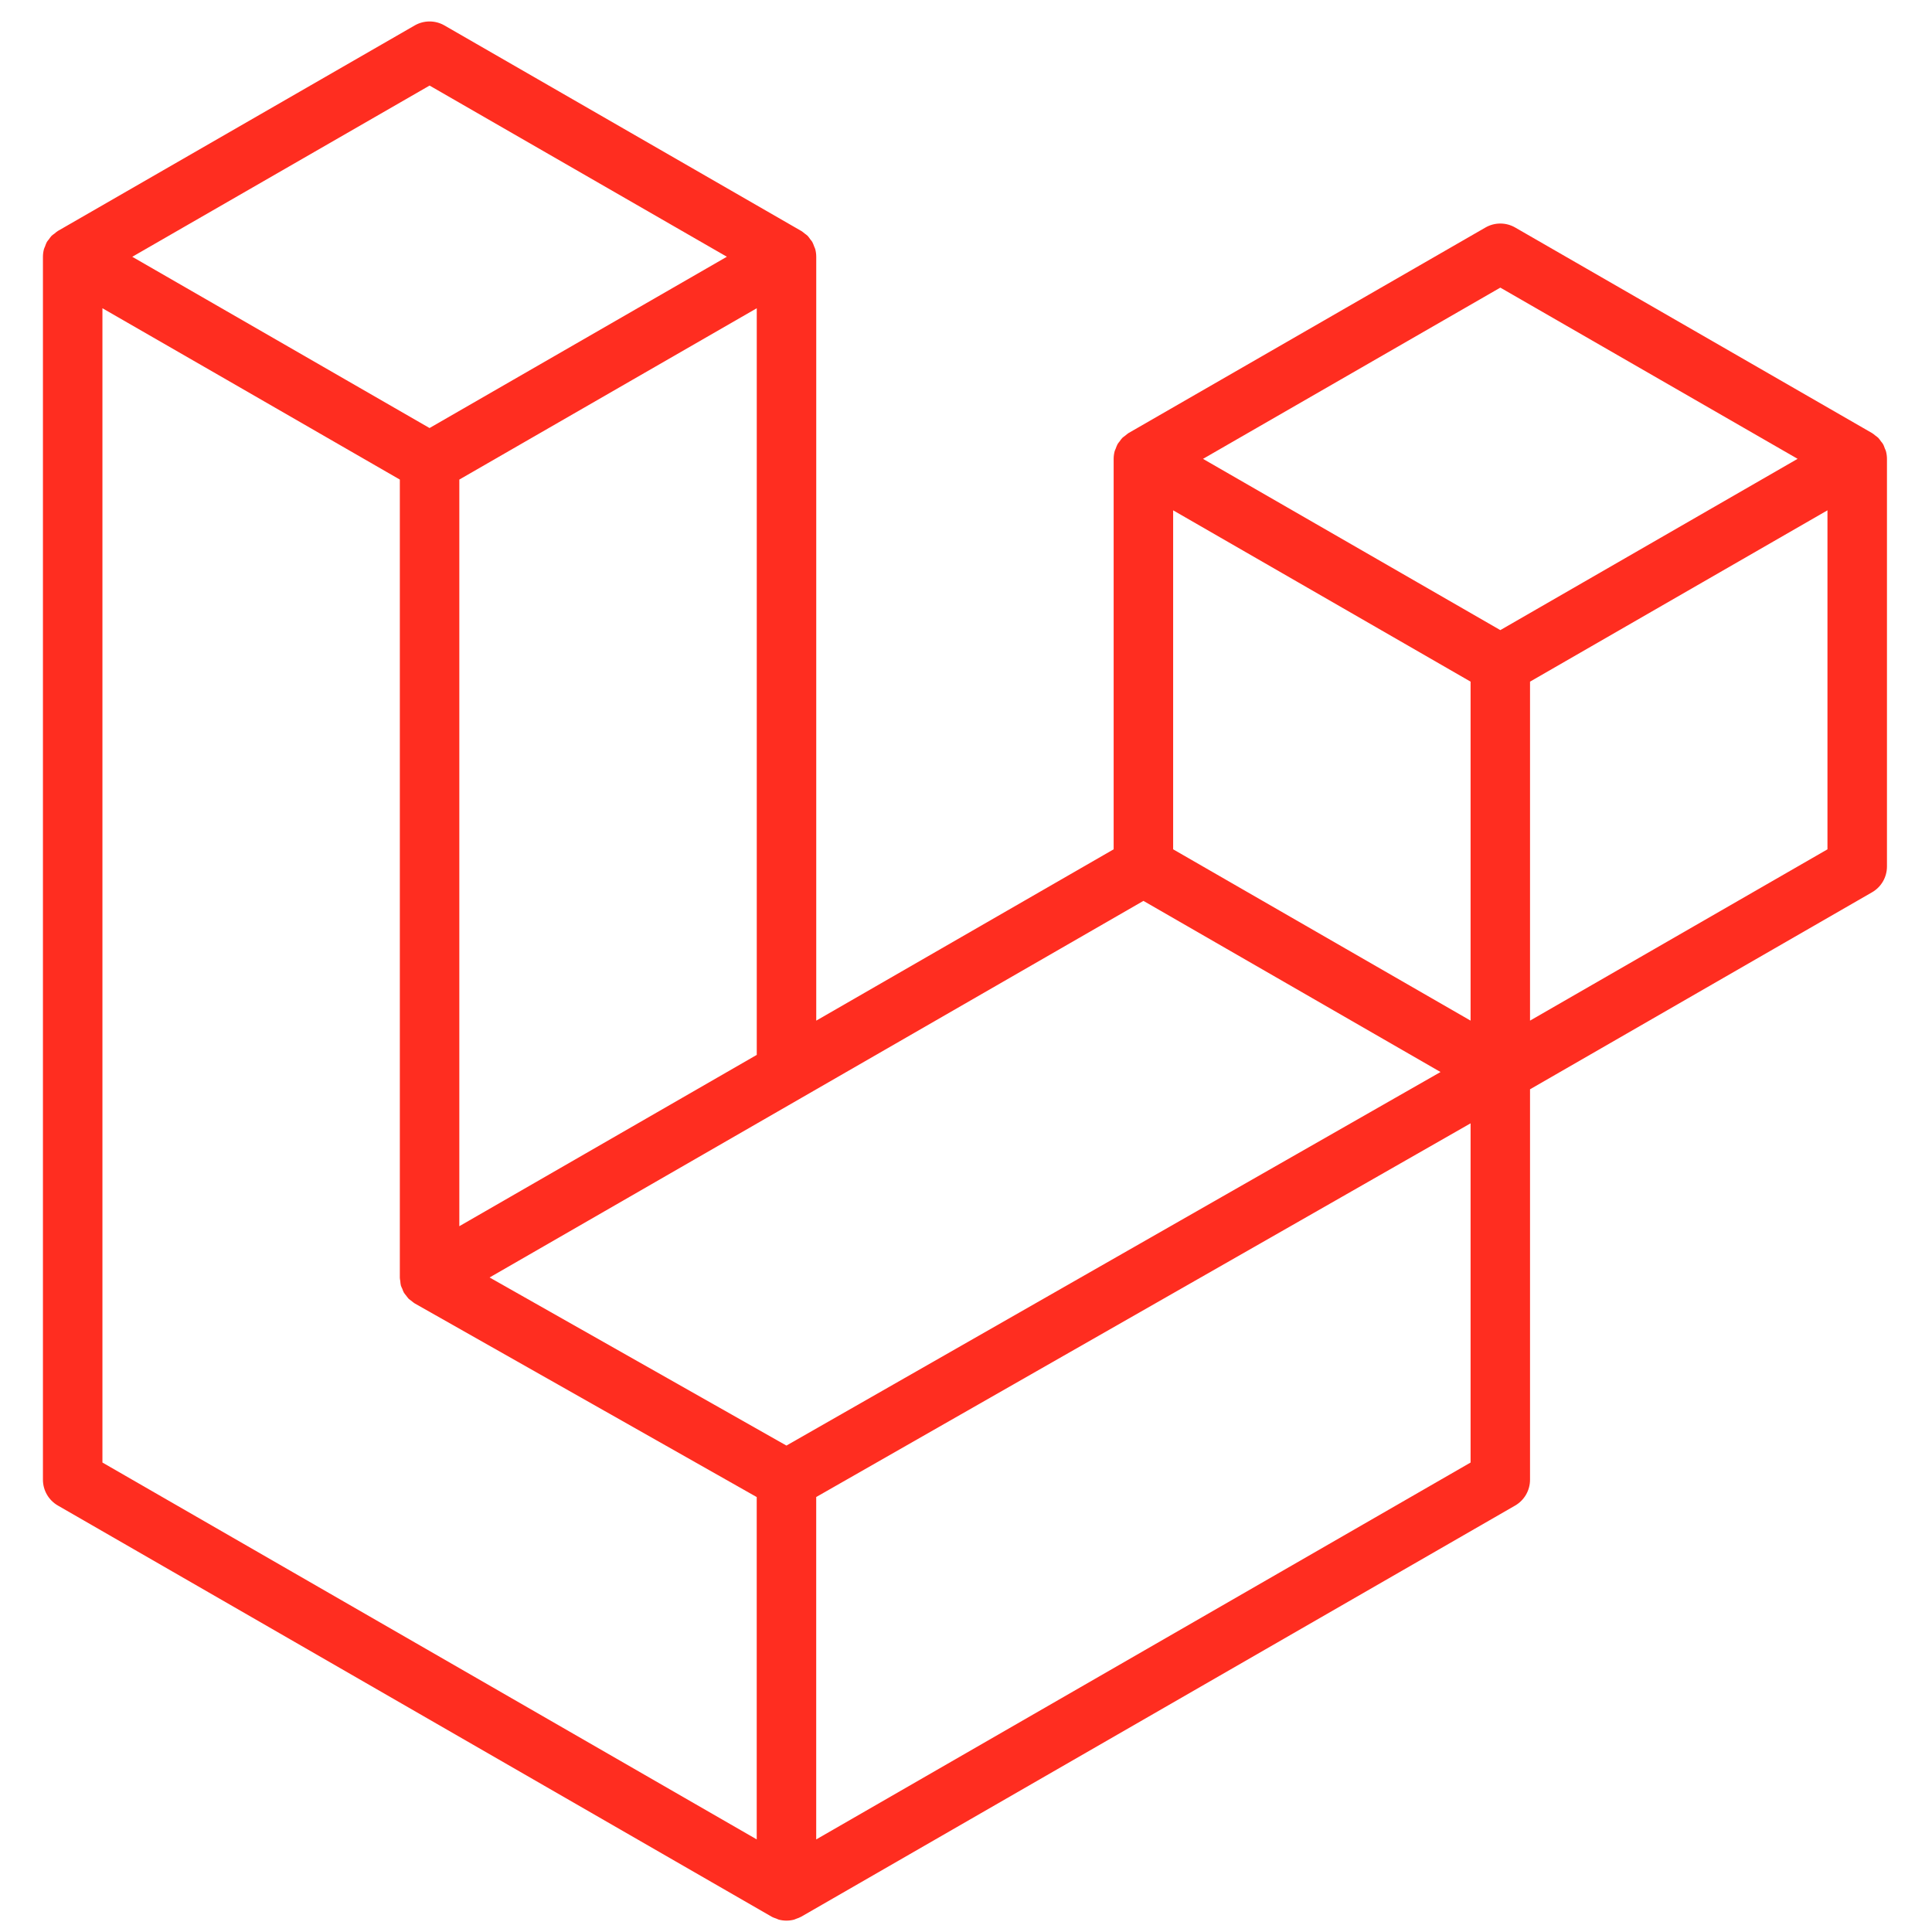
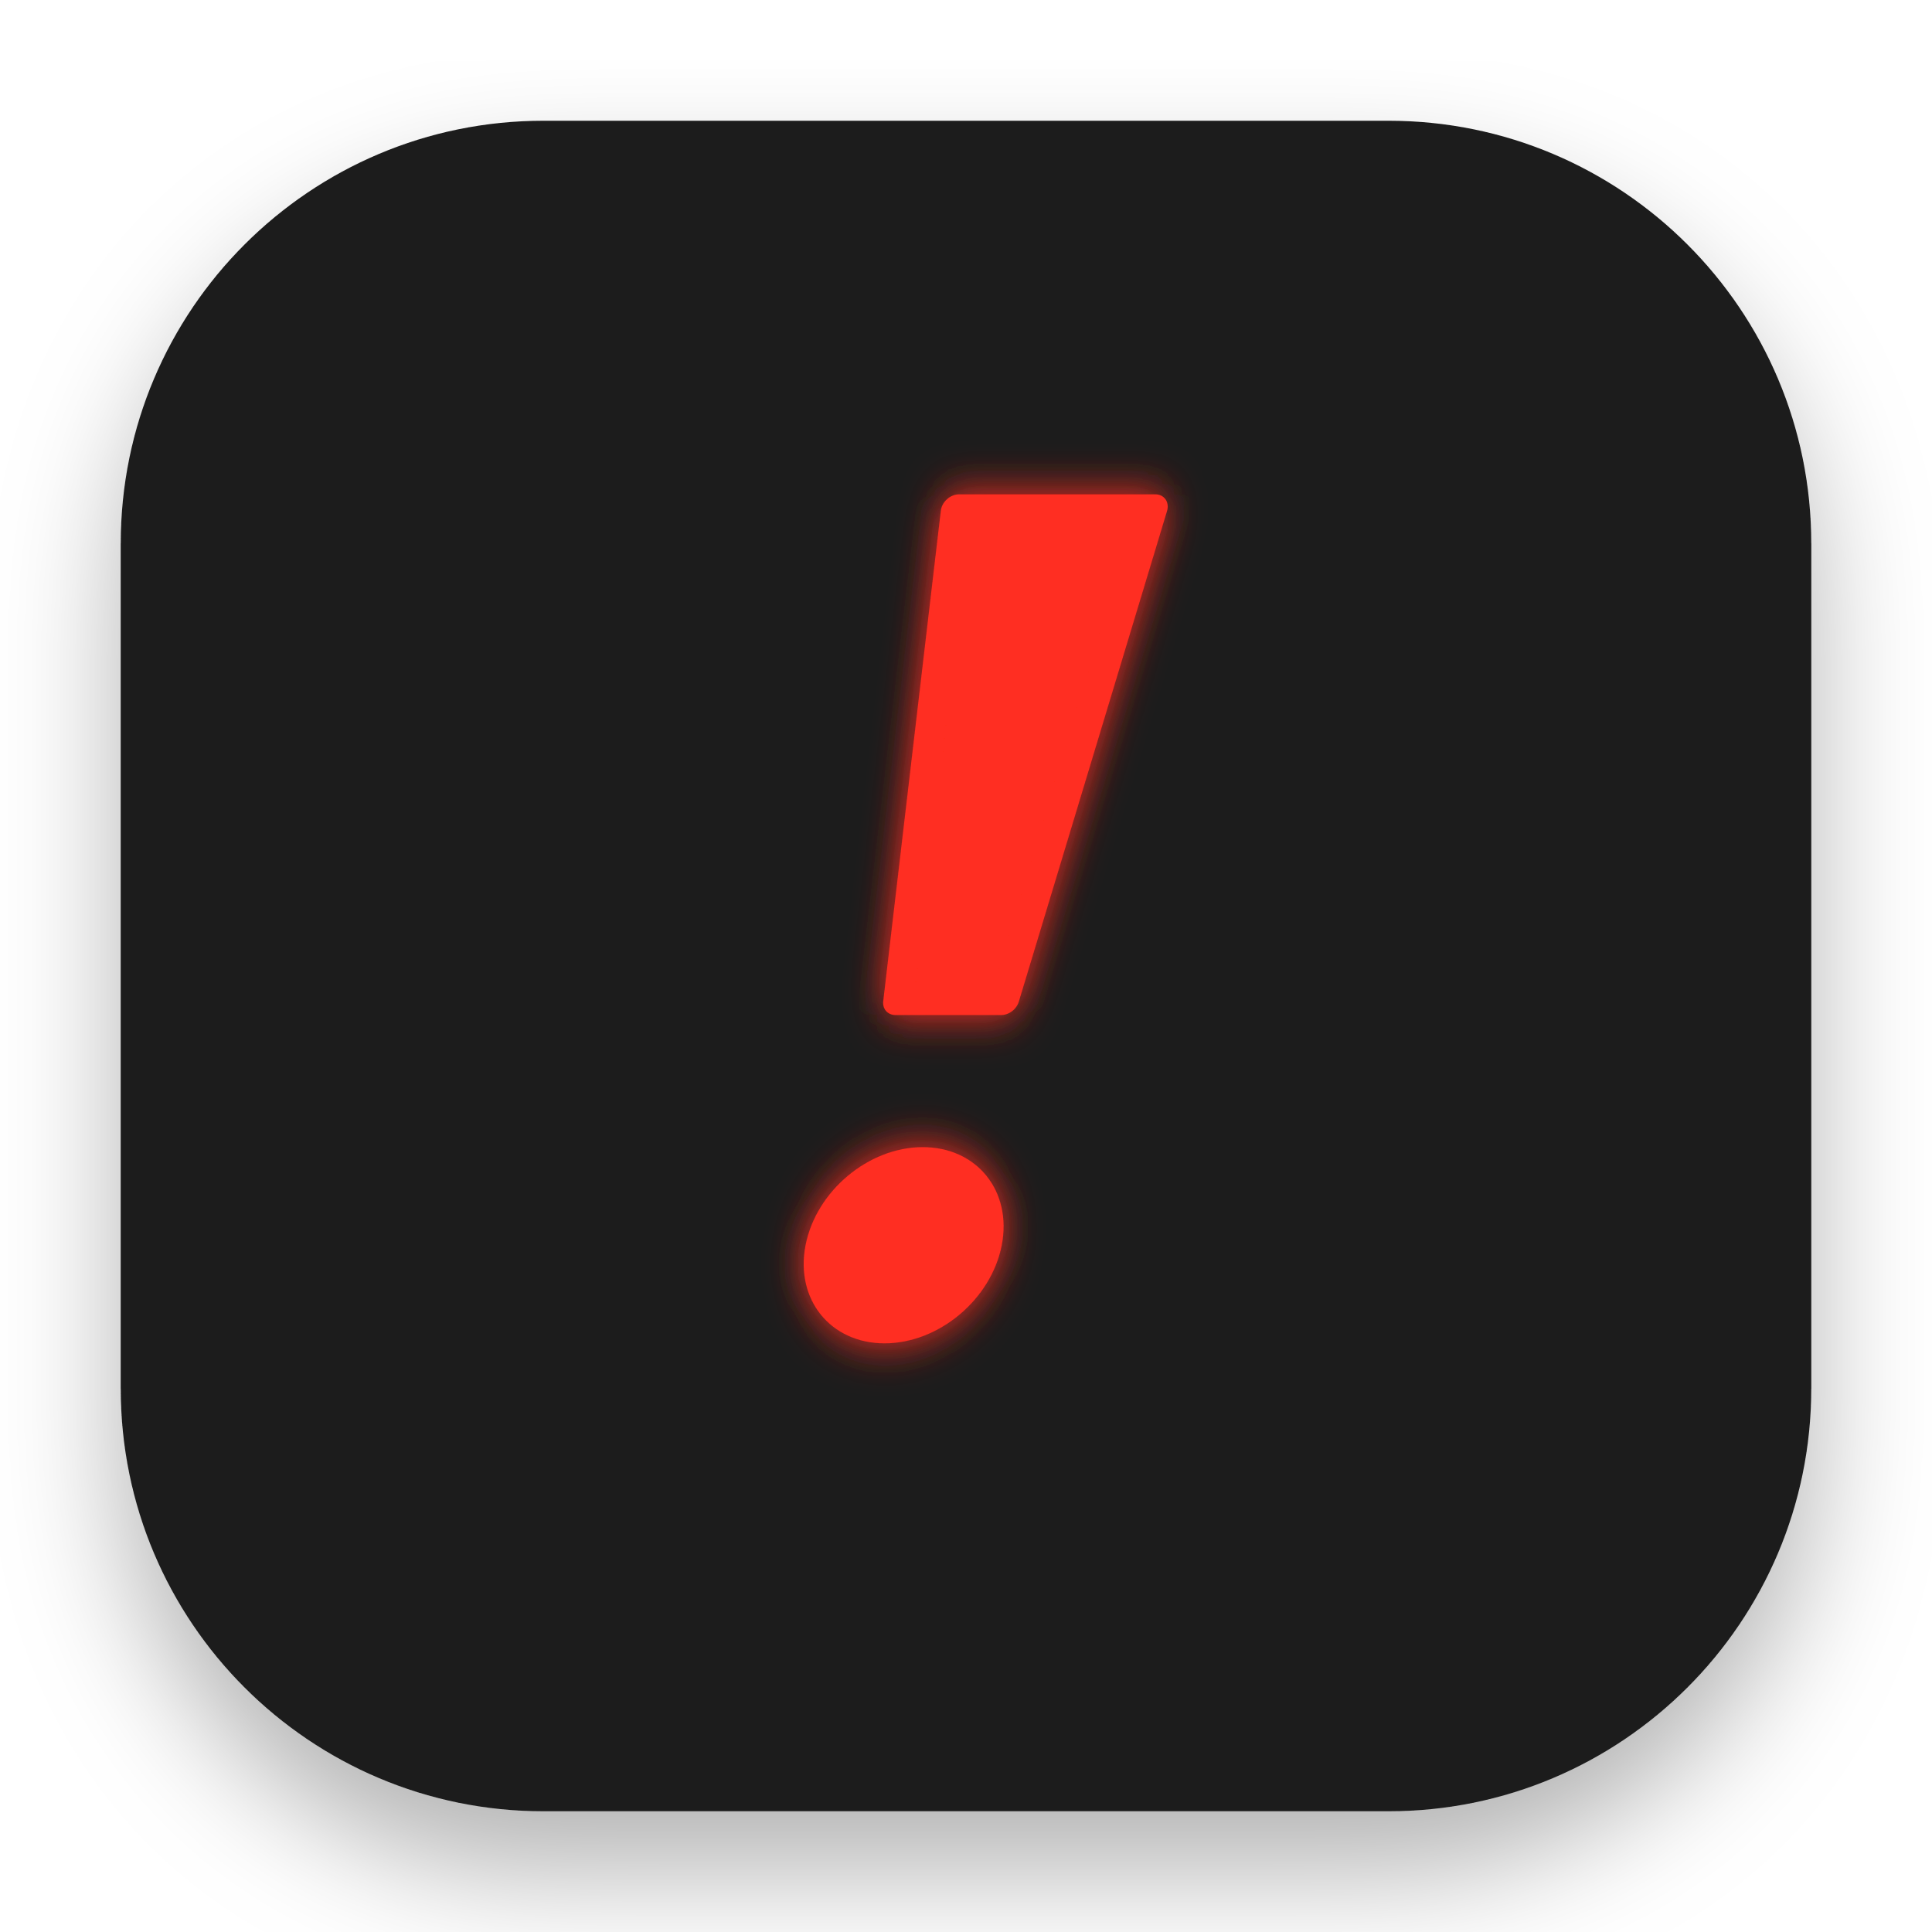
- <svg xmlns="http://www.w3.org/2000/svg" width="166" height="166" viewBox="0 0 166 166" fill="none">
-   <path fill-rule="evenodd" clip-rule="evenodd" d="M162.041 38.759C162.099 38.977 162.129 39.201 162.13 39.426V74.452C162.13 74.902 162.011 75.344 161.786 75.733C161.561 76.122 161.237 76.444 160.847 76.668L131.462 93.594V127.141C131.462 128.054 130.977 128.897 130.186 129.357L68.847 164.683C68.707 164.763 68.554 164.814 68.401 164.868C68.343 164.887 68.289 164.922 68.228 164.938C67.8 165.051 67.349 165.051 66.92 164.938C66.85 164.919 66.786 164.881 66.719 164.855C66.579 164.804 66.432 164.76 66.298 164.683L4.972 129.357C4.583 129.133 4.259 128.81 4.034 128.421C3.808 128.032 3.69 127.591 3.689 127.141L3.689 22.063C3.689 21.834 3.721 21.61 3.779 21.393C3.798 21.32 3.843 21.253 3.868 21.179C3.916 21.045 3.961 20.908 4.031 20.783C4.079 20.7 4.149 20.633 4.206 20.557C4.28 20.454 4.347 20.349 4.433 20.26C4.506 20.186 4.602 20.132 4.685 20.068C4.778 19.992 4.861 19.909 4.966 19.848L35.633 2.185C36.022 1.961 36.462 1.844 36.91 1.844C37.358 1.844 37.798 1.961 38.186 2.185L68.851 19.848H68.857C68.959 19.912 69.045 19.992 69.138 20.065C69.221 20.129 69.313 20.186 69.387 20.257C69.476 20.349 69.54 20.454 69.616 20.557C69.671 20.633 69.744 20.7 69.789 20.783C69.862 20.911 69.904 21.045 69.955 21.179C69.98 21.253 70.025 21.32 70.044 21.396C70.103 21.614 70.133 21.838 70.133 22.063V87.694L95.686 72.974V39.423C95.686 39.2 95.718 38.973 95.775 38.759C95.798 38.683 95.839 38.615 95.865 38.542C95.916 38.408 95.96 38.271 96.031 38.146C96.079 38.063 96.149 37.996 96.203 37.92C96.279 37.818 96.343 37.712 96.433 37.623C96.506 37.549 96.599 37.495 96.681 37.431C96.777 37.355 96.86 37.272 96.962 37.211L127.633 19.548C128.021 19.324 128.461 19.206 128.91 19.206C129.358 19.206 129.798 19.324 130.186 19.548L160.85 37.211C160.959 37.275 161.042 37.355 161.137 37.428C161.217 37.492 161.31 37.549 161.383 37.62C161.473 37.712 161.536 37.818 161.613 37.92C161.67 37.996 161.741 38.063 161.785 38.146C161.859 38.271 161.9 38.408 161.951 38.542C161.98 38.615 162.021 38.683 162.041 38.759ZM157.018 72.974V43.848L146.287 50.028L131.462 58.568V87.694L157.021 72.974H157.018ZM126.354 125.663V96.518L111.771 104.85L70.13 128.626V158.046L126.354 125.663ZM8.801 26.485V125.663L65.018 158.043V128.629L35.649 112L35.64 111.994L35.627 111.988C35.528 111.93 35.445 111.847 35.353 111.777C35.273 111.713 35.18 111.662 35.11 111.592L35.104 111.582C35.021 111.502 34.963 111.403 34.893 111.314C34.829 111.228 34.753 111.154 34.702 111.065L34.699 111.055C34.641 110.96 34.606 110.845 34.565 110.736C34.523 110.64 34.469 110.551 34.443 110.449C34.411 110.328 34.405 110.197 34.392 110.072C34.379 109.976 34.354 109.881 34.354 109.785V109.778V41.205L19.532 32.662L8.801 26.485ZM36.913 7.35L11.364 22.063L36.907 36.777L62.453 22.06L36.907 7.35H36.913ZM50.2 99.174L65.022 90.637V26.485L54.291 32.665L39.466 41.205V105.357L50.2 99.174ZM128.91 24.713L103.363 39.426L128.91 54.14L154.453 39.423L128.91 24.713ZM126.354 58.568L111.529 50.028L100.798 43.848V72.974L115.619 81.511L126.354 87.694V58.568ZM67.571 124.205L105.042 102.803L123.772 92.109L98.245 77.405L68.854 94.334L42.066 109.762L67.571 124.205Z" fill="#FF2D20" />
+ <svg xmlns="http://www.w3.org/2000/svg" viewBox="0 0 512 512" width="100%" height="100%">
+   <defs>
+     <filter id="app-shadow" x="-10%" y="-10%" width="120%" height="120%">
+       <feDropShadow dx="0" dy="16" stdDeviation="16" flood-color="#000000" flood-opacity="0.3" />
+     </filter>
+     <filter id="glow" x="-20%" y="-20%" width="140%" height="140%">
+       <feGaussianBlur stdDeviation="6" result="blur" />
+       <feComposite in="SourceGraphic" in2="blur" operator="over" />
+     </filter>
+   </defs>
+   <rect x="32" y="32" width="448" height="448" rx="112" fill="#1A1A1A" filter="url(#app-shadow)" />
+   <g transform="translate(256, 245) skewX(-11)" filter="url(#glow)">
+     <path d="M -24,-110 L 28,-110 L 14,20 L -14,20 Z" fill="#FF2D20" stroke="#FF2D20" stroke-width="8" stroke-linejoin="round" />
+     <circle cx="0" cy="85" r="26" fill="#FF2D20" />
+   </g>
</svg>
